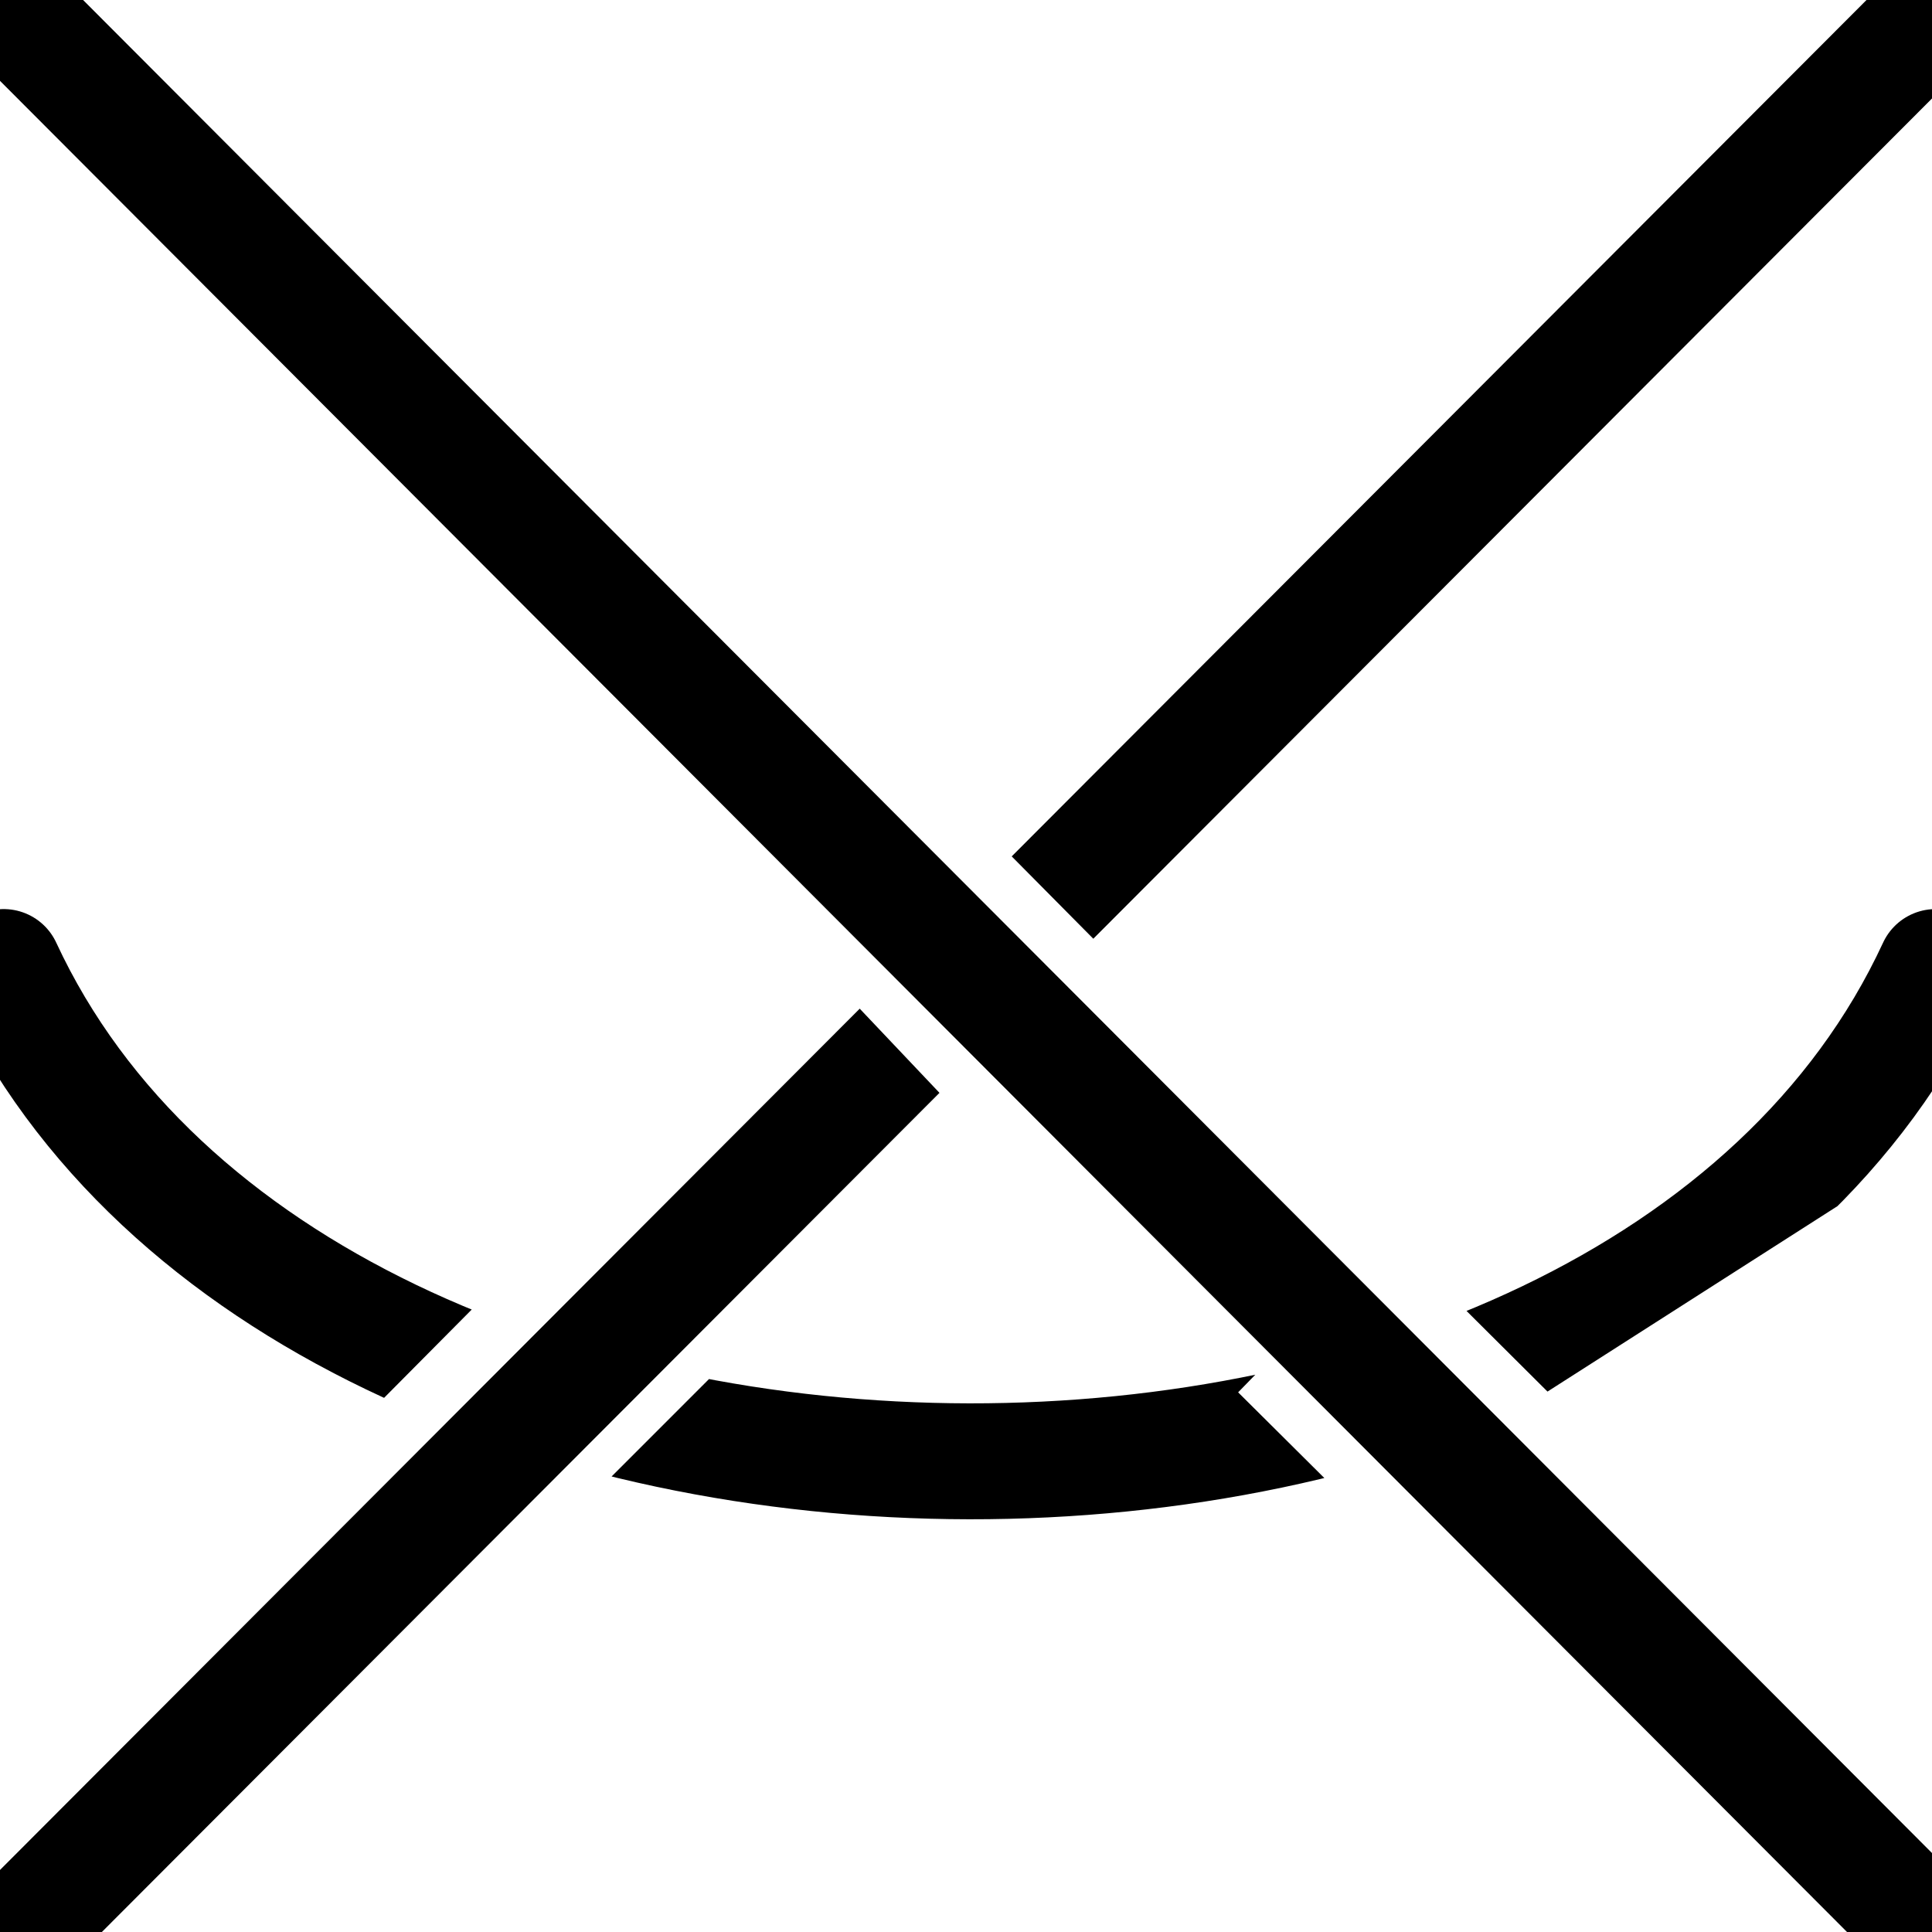
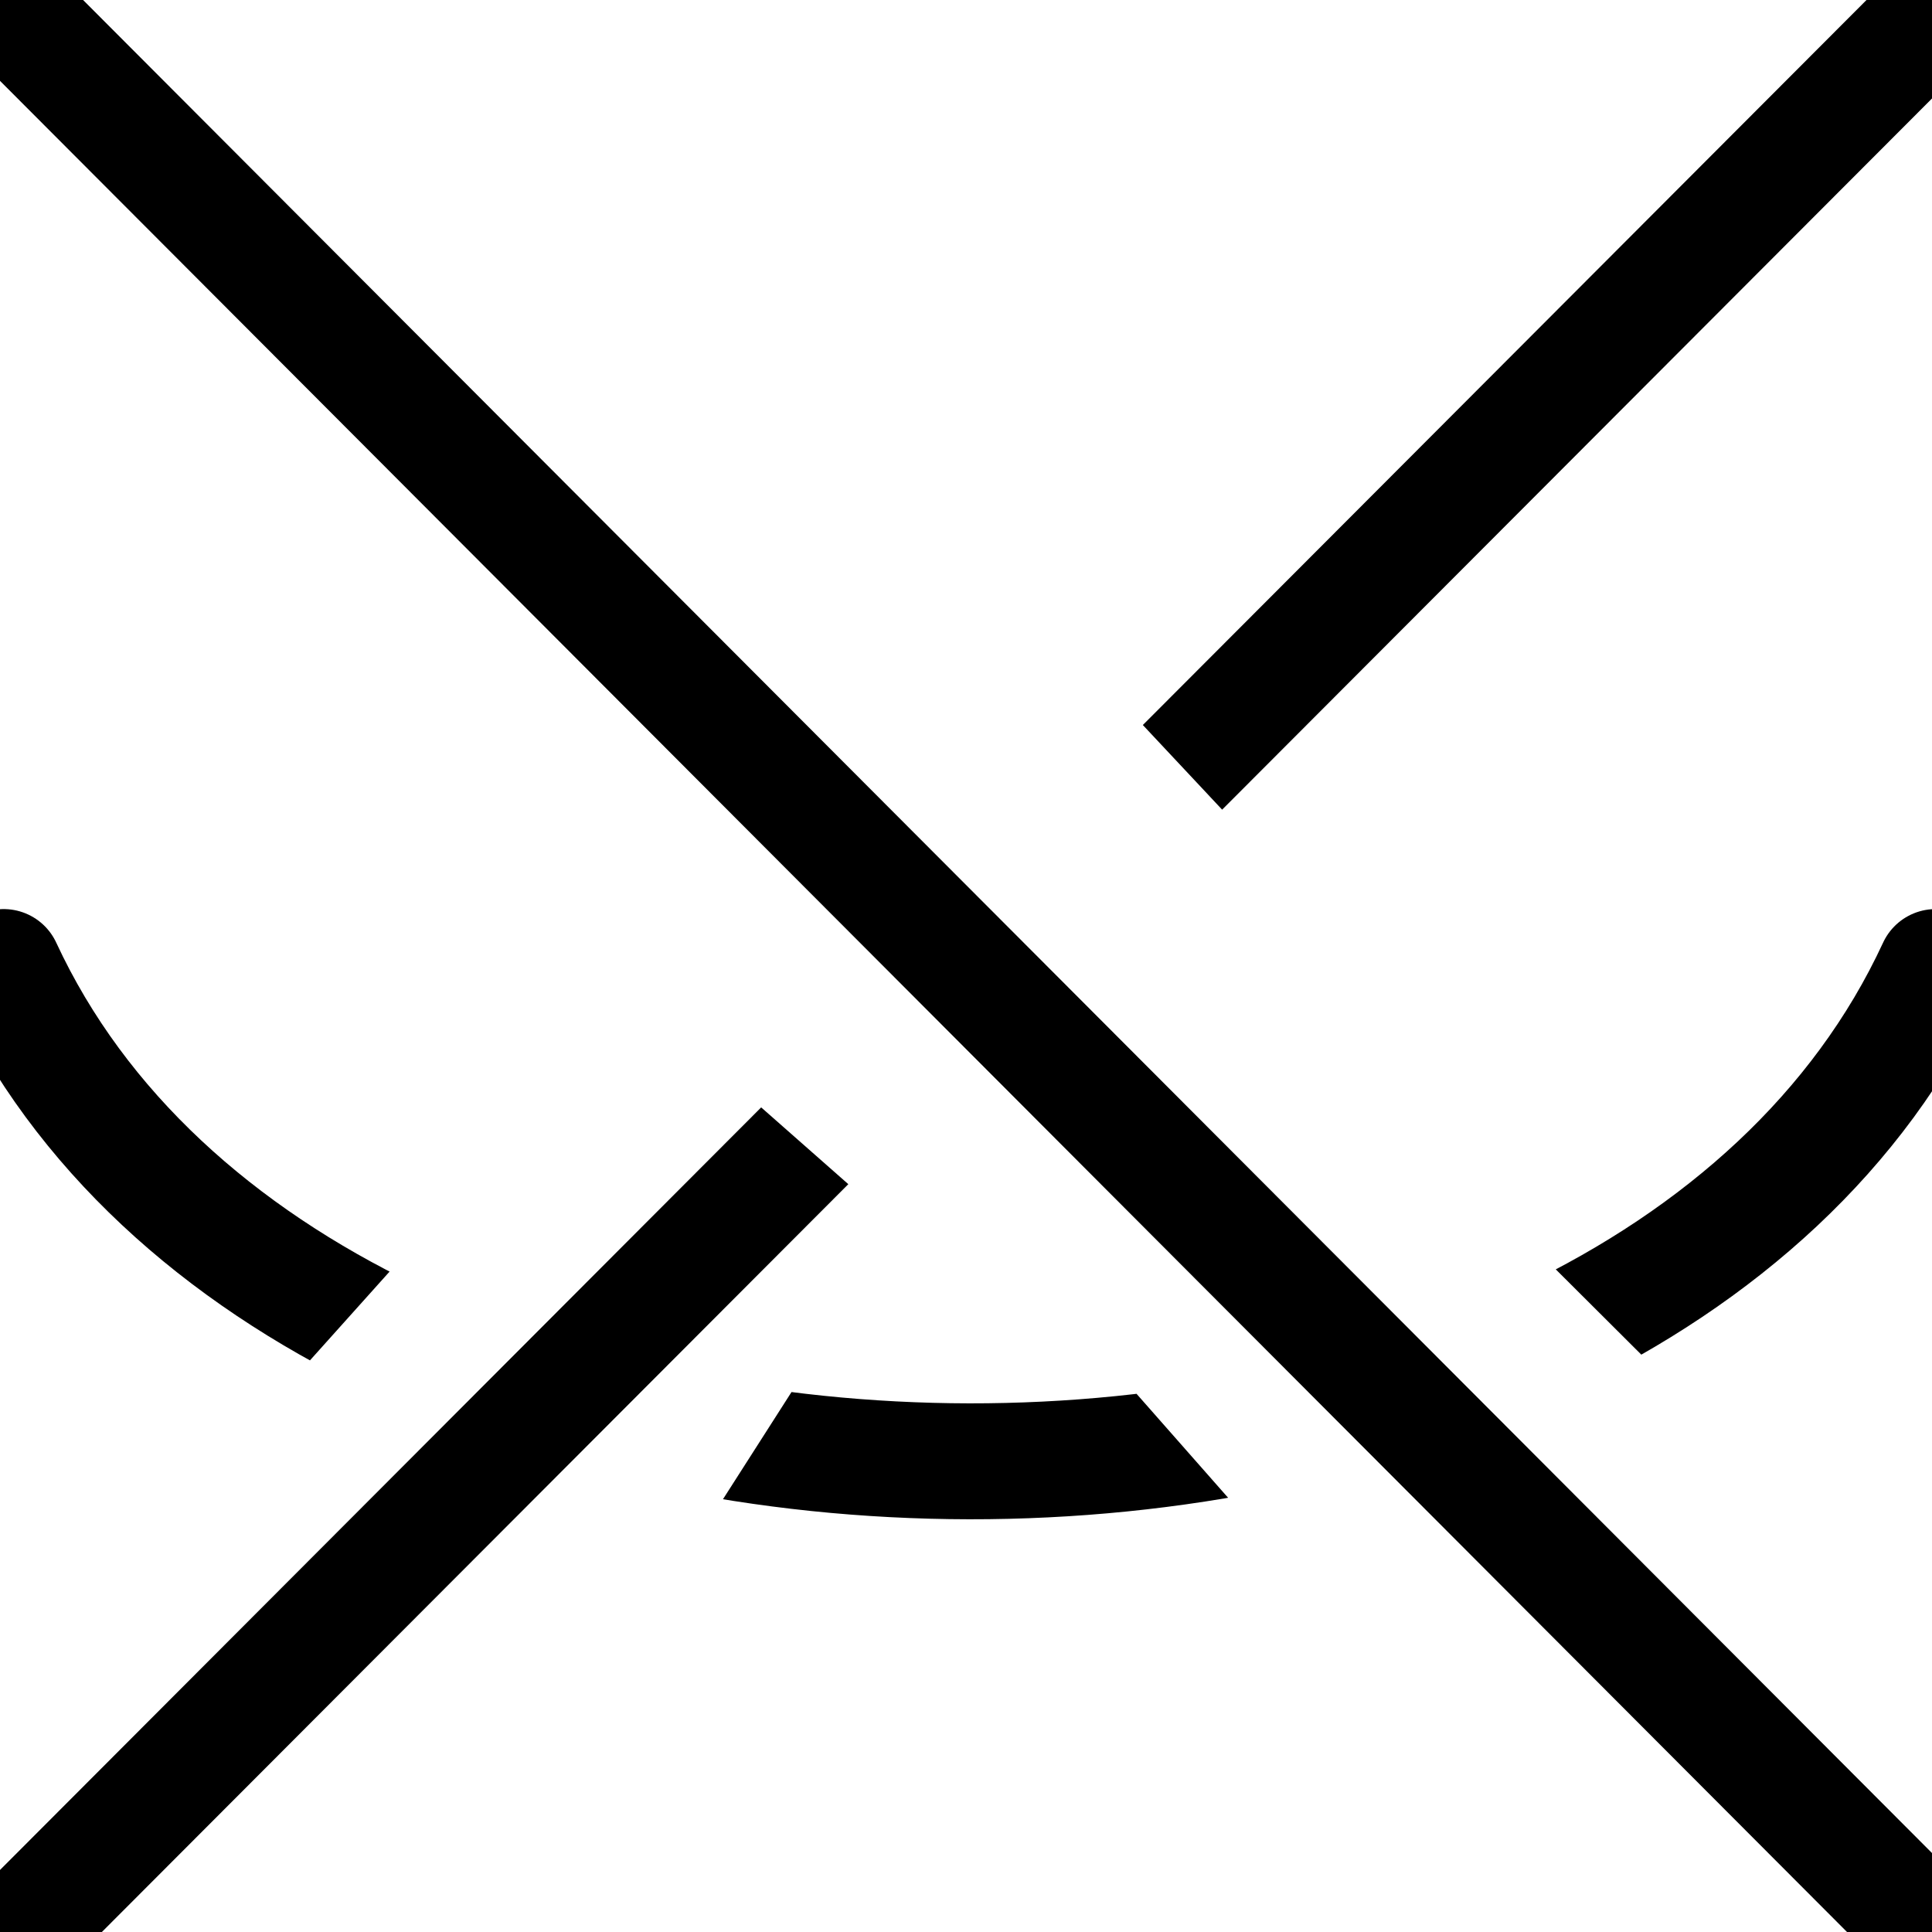
- <svg xmlns="http://www.w3.org/2000/svg" xmlns:ns1="http://vectornator.io" stroke-miterlimit="10" style="fill-rule:nonzero;clip-rule:evenodd;stroke-linecap:round;stroke-linejoin:round;" version="1.1" viewBox="0 0 500 500" xml:space="preserve">
-   <defs />
+ <svg xmlns="http://www.w3.org/2000/svg" xmlns:ns1="http://vectornator.io" stroke-miterlimit="10" style="fill-rule:nonzero;clip-rule:evenodd;stroke-linecap:round;stroke-linejoin:round;" version="1.1" viewBox="0 0 500 500" xml:space="preserve" id="svg5">
+   <defs id="defs1">
+     <clipPath clipPathUnits="userSpaceOnUse" id="clipPath5">
+       <path d="M 50.184,500.535 236.771,321.642 170.682,263.411 274.738,165.187 335.502,230.046 531.686,19.845 428.024,-131.692 l -445.703,18.639 -91.553,112.934 4.934,310.841 10.964,202.841 64.142,60.305 z" id="path6" />
+     </clipPath>
+     <clipPath clipPathUnits="userSpaceOnUse" id="clipPath6">
+       <path d="m 64.338,369.774 52.672,-58.742 101.073,28.527 -47.851,74.82 170.108,-1.209 -50.939,-57.828 92.653,-47.354 56.596,56.431 L 578.596,246.236 552.027,172.822 418.482,184.708 191.946,153.944 29.036,165.83 -73.045,295.179 Z" id="path7" />
+     </clipPath>
+   </defs>
  <g clip-path="url(#ArtboardFrame_94)" id="Layer-1" ns1:layerName="Layer 1">
-     <path d="M495.722 496.517L1.743 1.432" fill="none" opacity="1" stroke="#000000" stroke-linecap="round" stroke-linejoin="round" stroke-width="30" />
+     <path d="M495.722 496.517L1.743 1.432" fill="none" opacity="1" stroke="#000000" stroke-linecap="round" stroke-linejoin="round" stroke-width="30" id="path1" />
  </g>
  <g clip-path="url(#ArtboardFrame_94)" id="Layer-3" ns1:layerName="Layer 3">
-     <clipPath id="ClipPath">
-       <path d="M92.155 369.061L141.261 319.591L200.619 339.77L139.562 400.827L360.669 400.331L320.429 360.335L359.944 319.757L400.492 360.139L578.596 246.236L552.027 172.822L418.482 184.708L191.946 153.944L29.036 165.83L-73.045 295.179L92.155 369.061Z" />
-     </clipPath>
-     <g clip-path="url(#ClipPath)">
-       <path d="M500.947 250.267C421.756 421.434 79.797 420.217 0.947 250.267" fill="none" opacity="1" stroke="#000000" stroke-linecap="round" stroke-linejoin="round" stroke-width="30" />
+     <g clip-path="url(#clipPath6)" id="g3">
+       <path d="M500.947 250.267C421.756 421.434 79.797 420.217 0.947 250.267" fill="none" opacity="1" stroke="#000000" stroke-linecap="round" stroke-linejoin="round" stroke-width="30" id="path3" />
    </g>
  </g>
  <g clip-path="url(#ArtboardFrame_94)" id="Layer-2" ns1:layerName="Layer 2">
-     <clipPath id="ClipPath_2">
-       <path d="M50.184 500.535L260.309 300.957L209.198 247.006L240.048 199.646L300.552 260.716L531.686 19.845L428.024-131.692L-17.679-113.053L-109.232-0.119L-104.298 310.722L-93.334 513.563L-29.192 573.868L50.184 500.535Z" />
-     </clipPath>
-     <g clip-path="url(#ClipPath_2)">
-       <path d="M504.087 0.159L2.152 503.024" fill="none" opacity="1" stroke="#000000" stroke-linecap="butt" stroke-linejoin="round" stroke-width="30" />
+     <g clip-path="url(#clipPath5)" id="g5">
+       <path d="M504.087 0.159L2.152 503.024" fill="none" opacity="1" stroke="#000000" stroke-linecap="butt" stroke-linejoin="round" stroke-width="30" id="path5" />
    </g>
  </g>
</svg>
